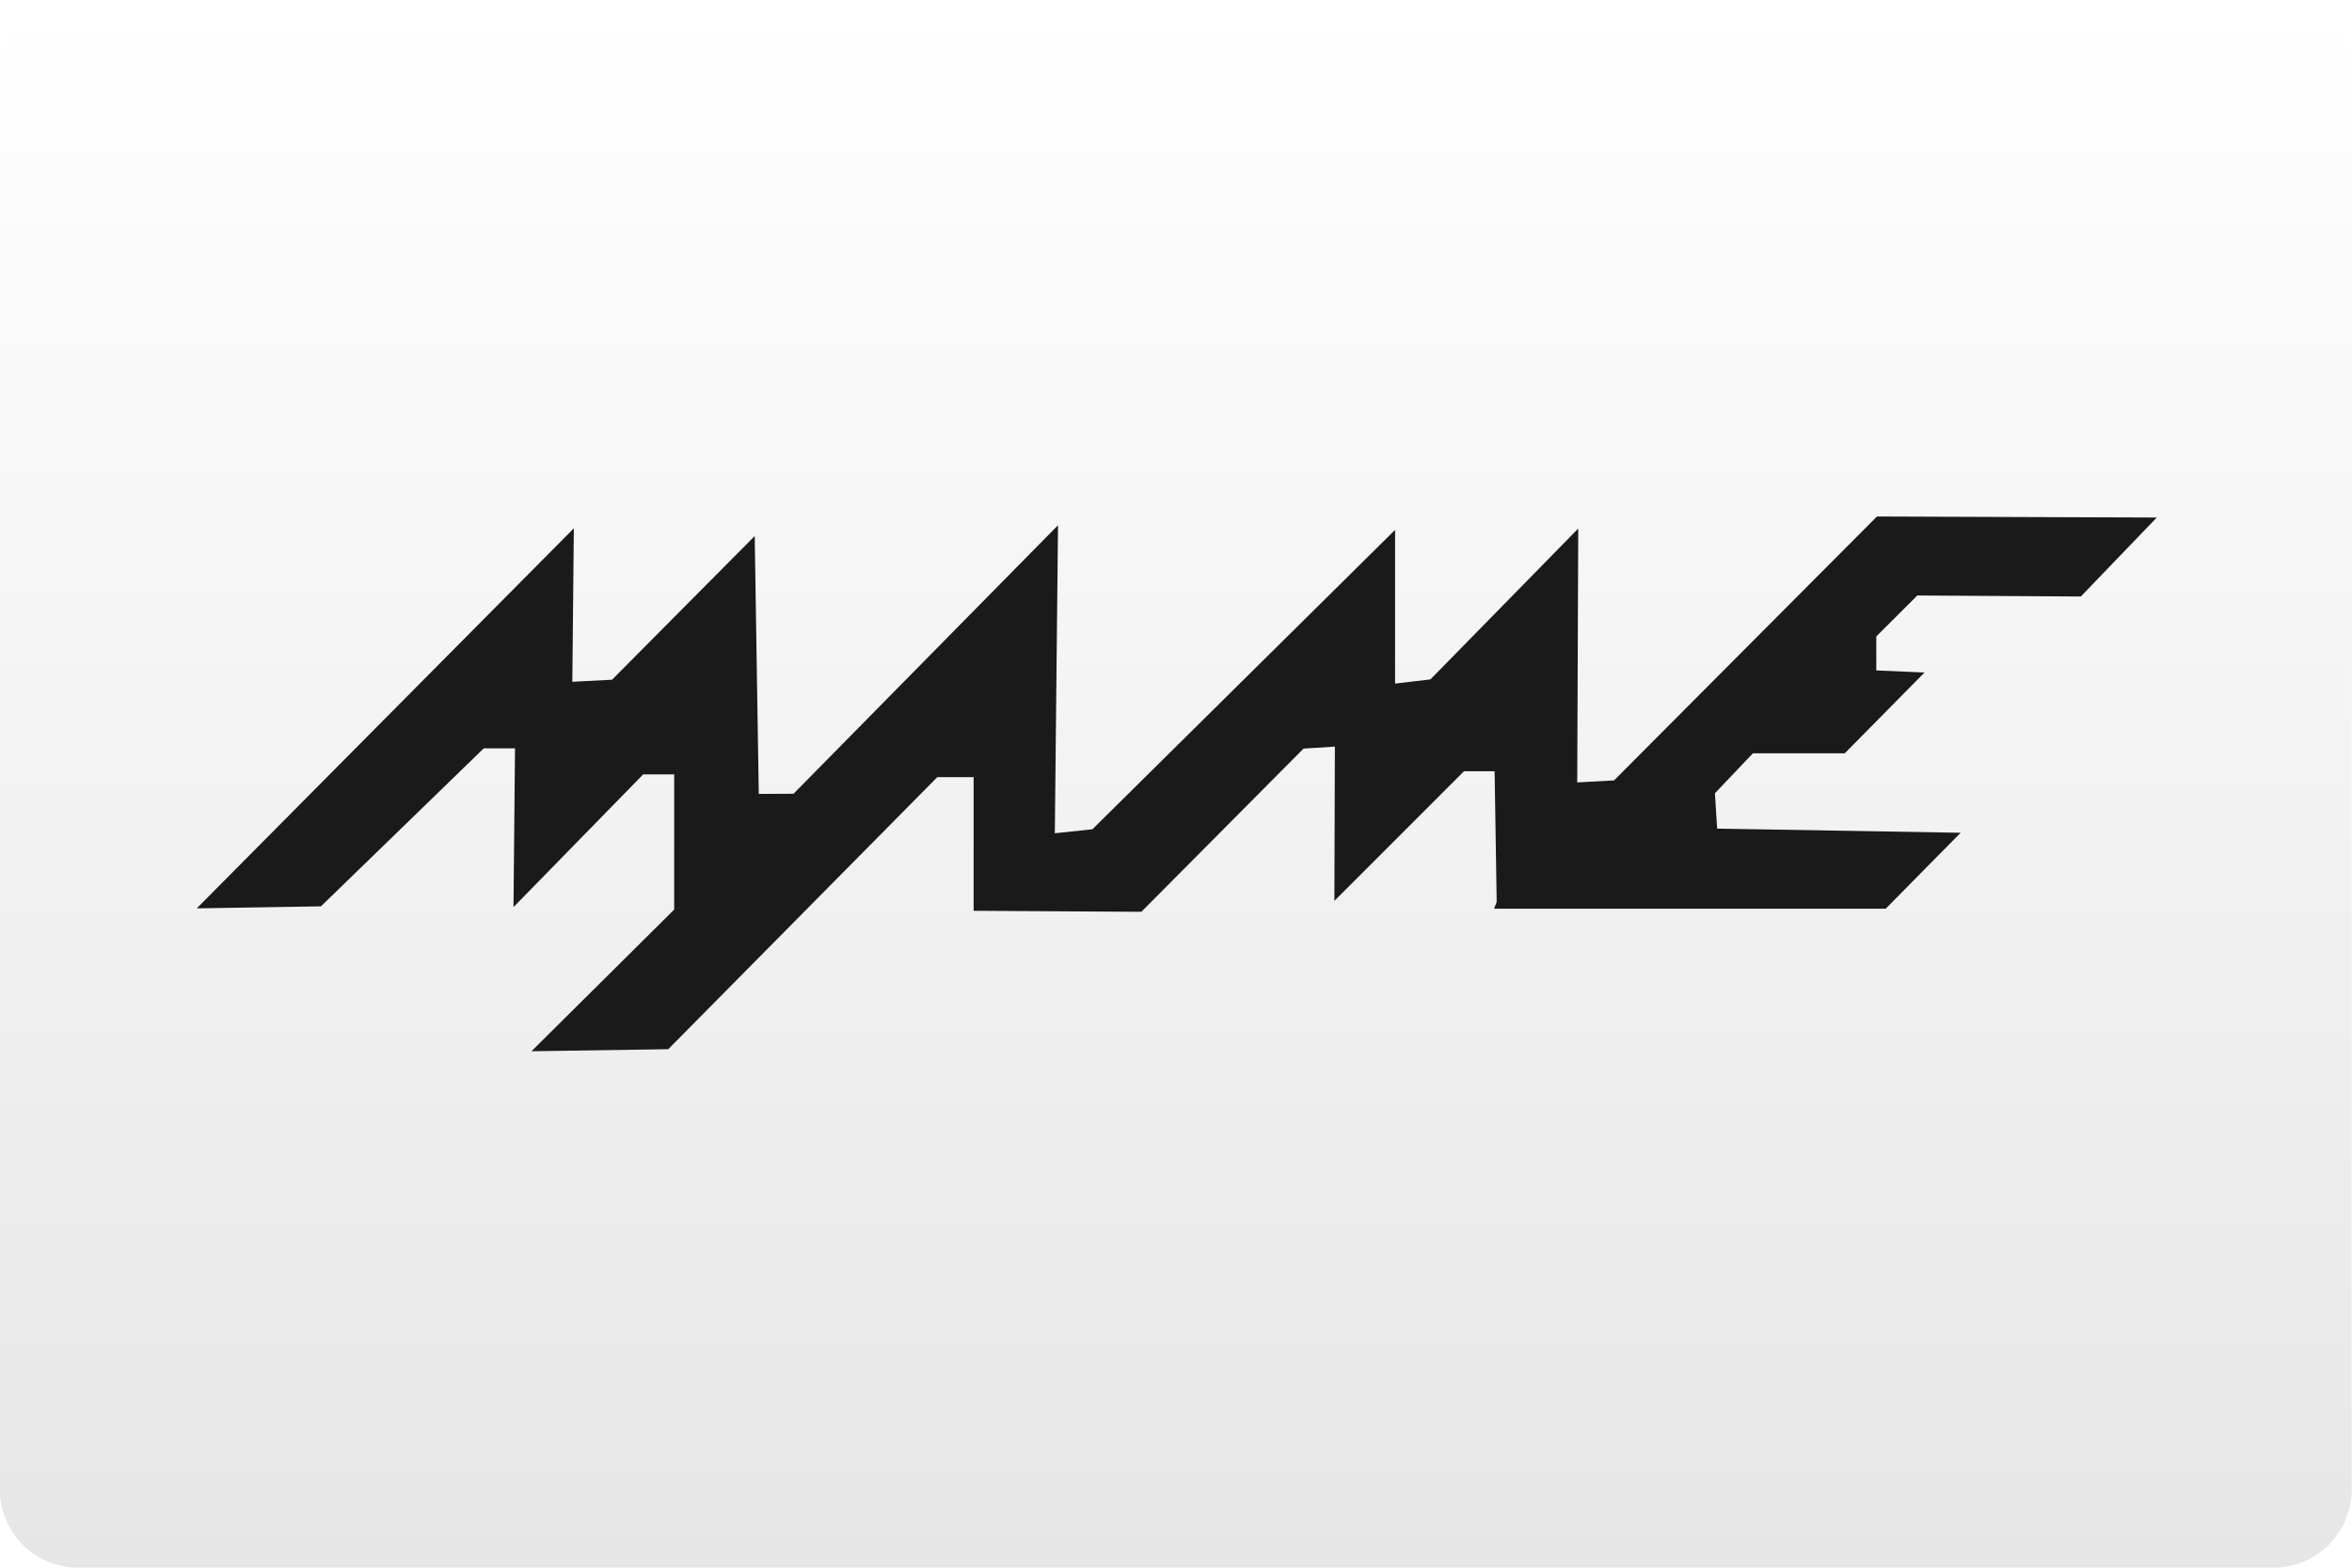
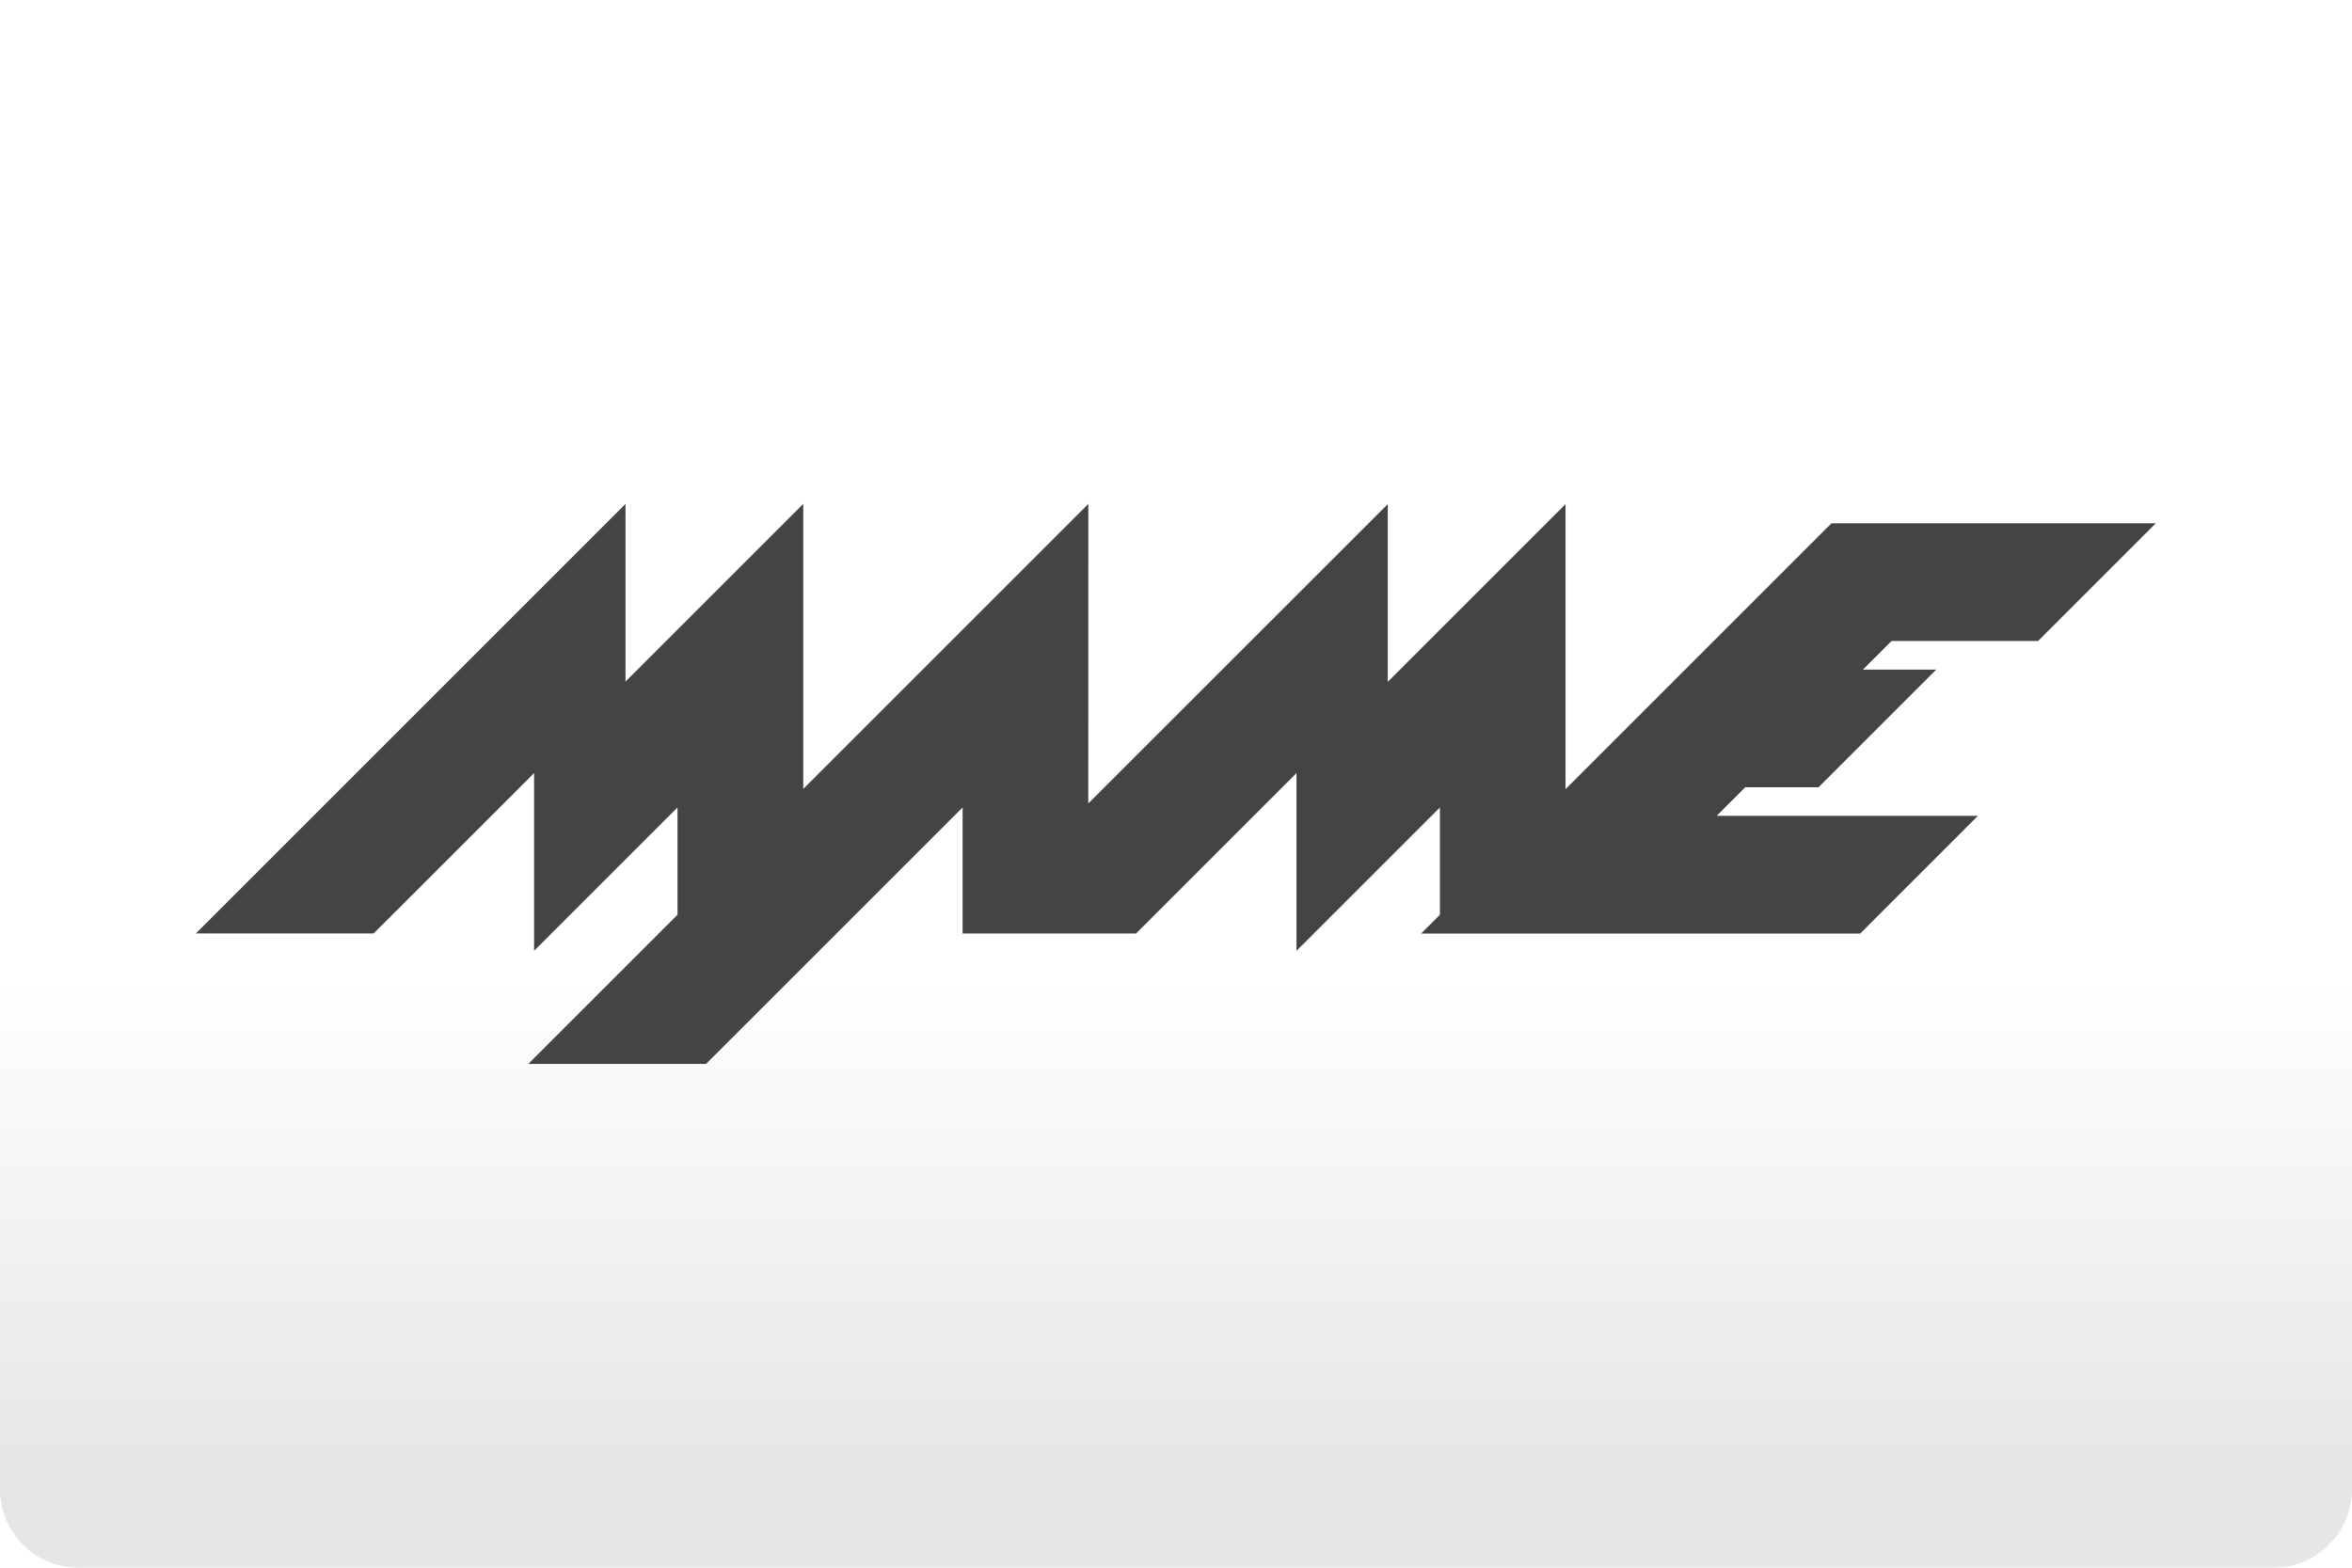
- <svg xmlns="http://www.w3.org/2000/svg" width="480" height="320" version="1.1" viewBox="0 0 480 320">
+ <svg xmlns="http://www.w3.org/2000/svg" width="480" height="320" version="1.1" viewBox="0 0 480 320" xml:space="preserve">
  <defs>
-     <linearGradient id="a" x1="81.598" x2="81.598" y2="84.667" gradientTransform="matrix(3.7795 0 0 3.7795 -.056445 0)" gradientUnits="userSpaceOnUse">
+     <linearGradient id="a" x2="0" y1="200" y2="300" gradientUnits="userSpaceOnUse">
      <stop stop-color="#fff" offset="0" />
      <stop stop-color="#e6e6e6" offset="1" />
    </linearGradient>
  </defs>
-   <rect x="-.056" width="480" height="320" ry="16" fill="url(#a)" stroke-linecap="square" stroke-linejoin="round" stroke-width="2" style="paint-order:stroke fill markers" />
-   <g transform="matrix(.66667 0 0 .66667 40.156 105.43)" fill="#1a1a1a">
-     <polygon points="114.97 50.598 115.43 3.622 0 119.98 38.016 119.36 87.86 70.98 97.422 70.98 96.96 119.59 136.66 78.96 146.15 78.96 146.15 120.35 102.46 163.73 144.33 163.1 226.71 79.792 237.81 79.792 237.81 120.72 289.16 121.03 338.81 71.064 348.4 70.444 348.25 117.68 387.93 77.996 397.3 77.996 397.93 118.01 397.12 120.09 517.01 120.09 539.96 96.832 465.42 95.562 464.74 84.744 476.36 72.51 504.48 72.508 528.91 47.76 514.14 47.136 514.14 36.724 526.69 24.184 576.75 24.496 600 0.312 514.34 0 433.86 80.8 422.59 81.42 422.9 3.69 377.65 49.872 366.83 51.156 366.83 4.098 274.18 95.76 262.67 96.986 263.65 2.672 182.68 84.888 172.04 84.94 170.8 5.982 127.12 49.978" fill="#1a1a1a" />
-   </g>
-   <style type="text/css">.st0{fill:#FC0C18;}
- 	.st1{fill:#FC0C18;}</style>
+   <rect width="480" height="320" ry="16" fill="url(#a)" />
+   <path d="m222.1 164 0.01-61.14-58.18 58.18v-58.18l-36.28 36.28v-36.28l-87.68 87.68h36.28l32.75-32.74v36.28l29.27-29.27v21.9l-30.46 30.46h36.28l52.36-52.35v25.73h35.4l32.74-32.74v36.28l29.27-29.27v21.9l-3.834 3.844h89.6l24.02-24.03h-53.31l5.834-5.834h14.96l24.03-24.02h-14.97l5.834-5.834h29.9l24.03-24.03h-66.19l-54.27 54.27v-58.18l-36.28 36.28v-36.28z" fill="#444" />
</svg>
